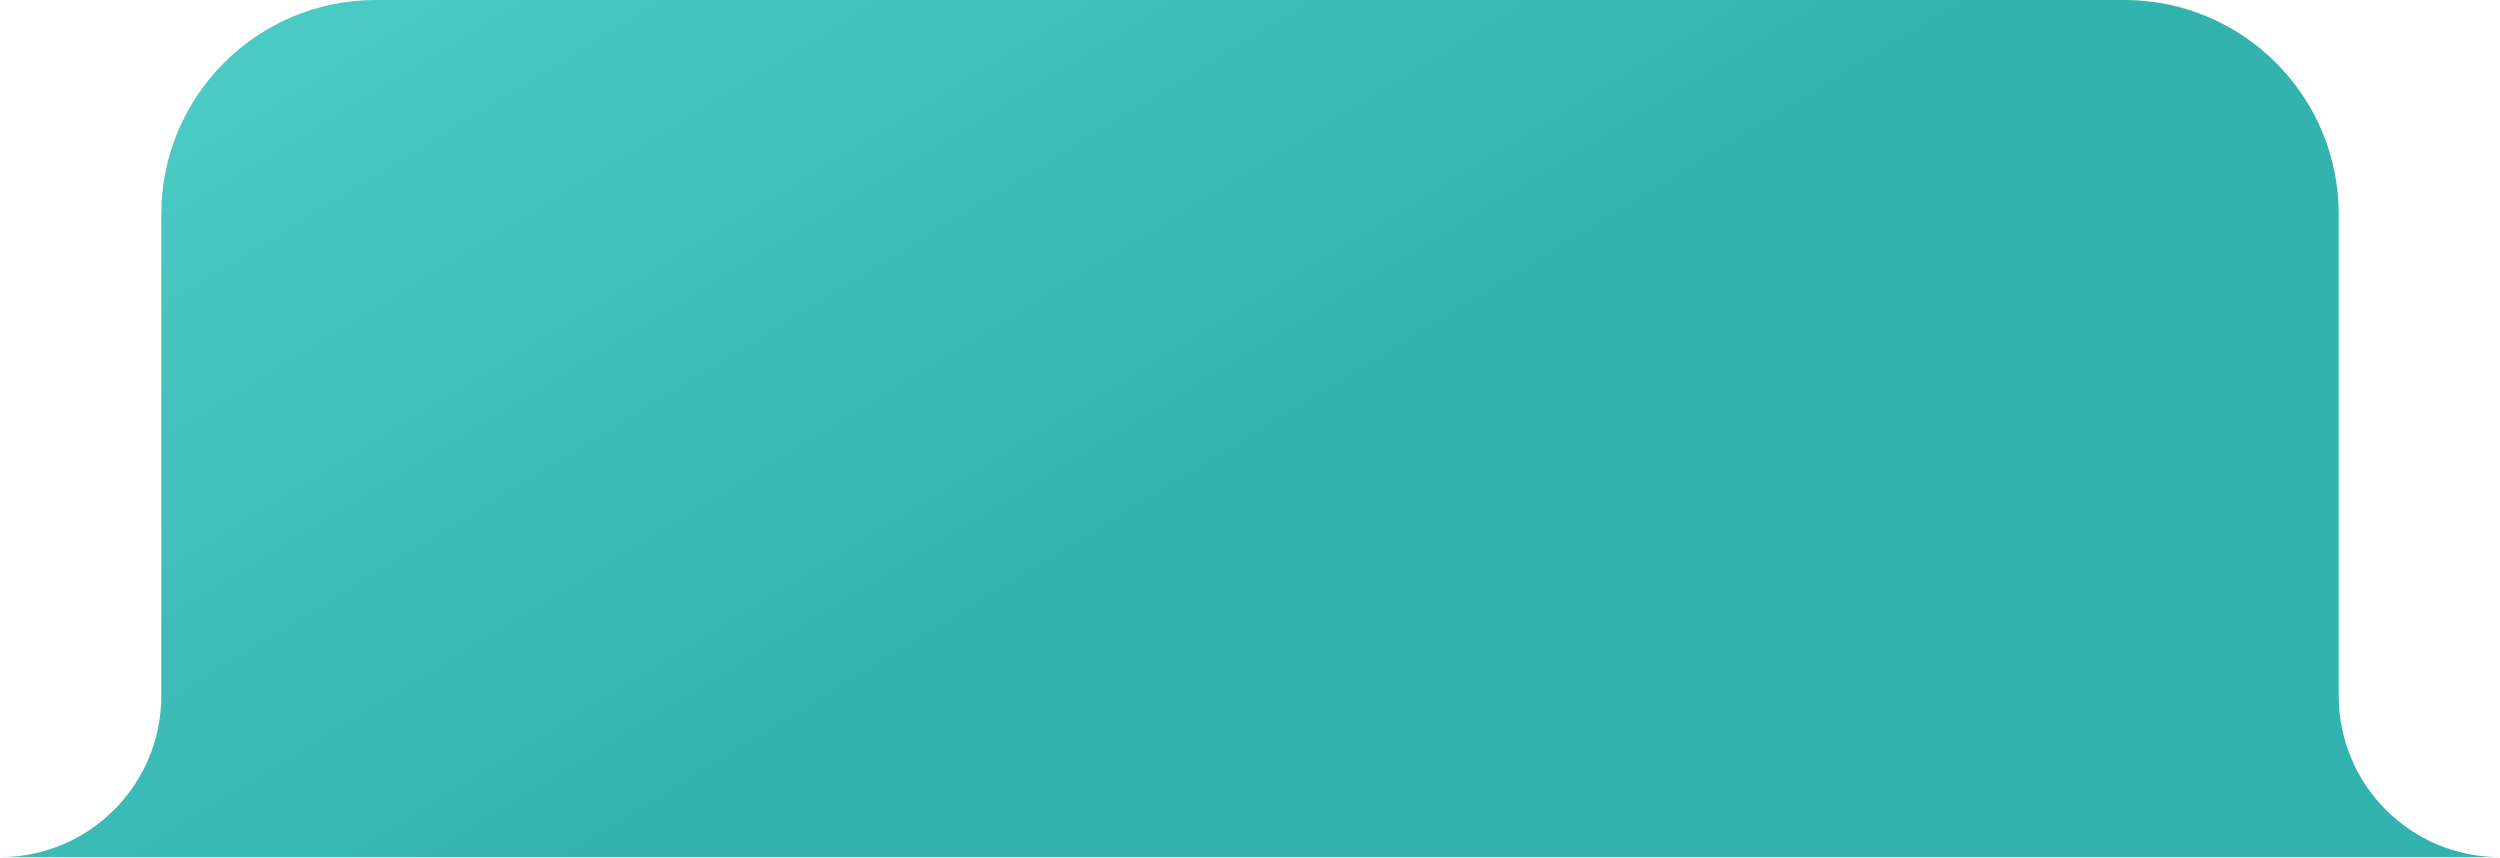
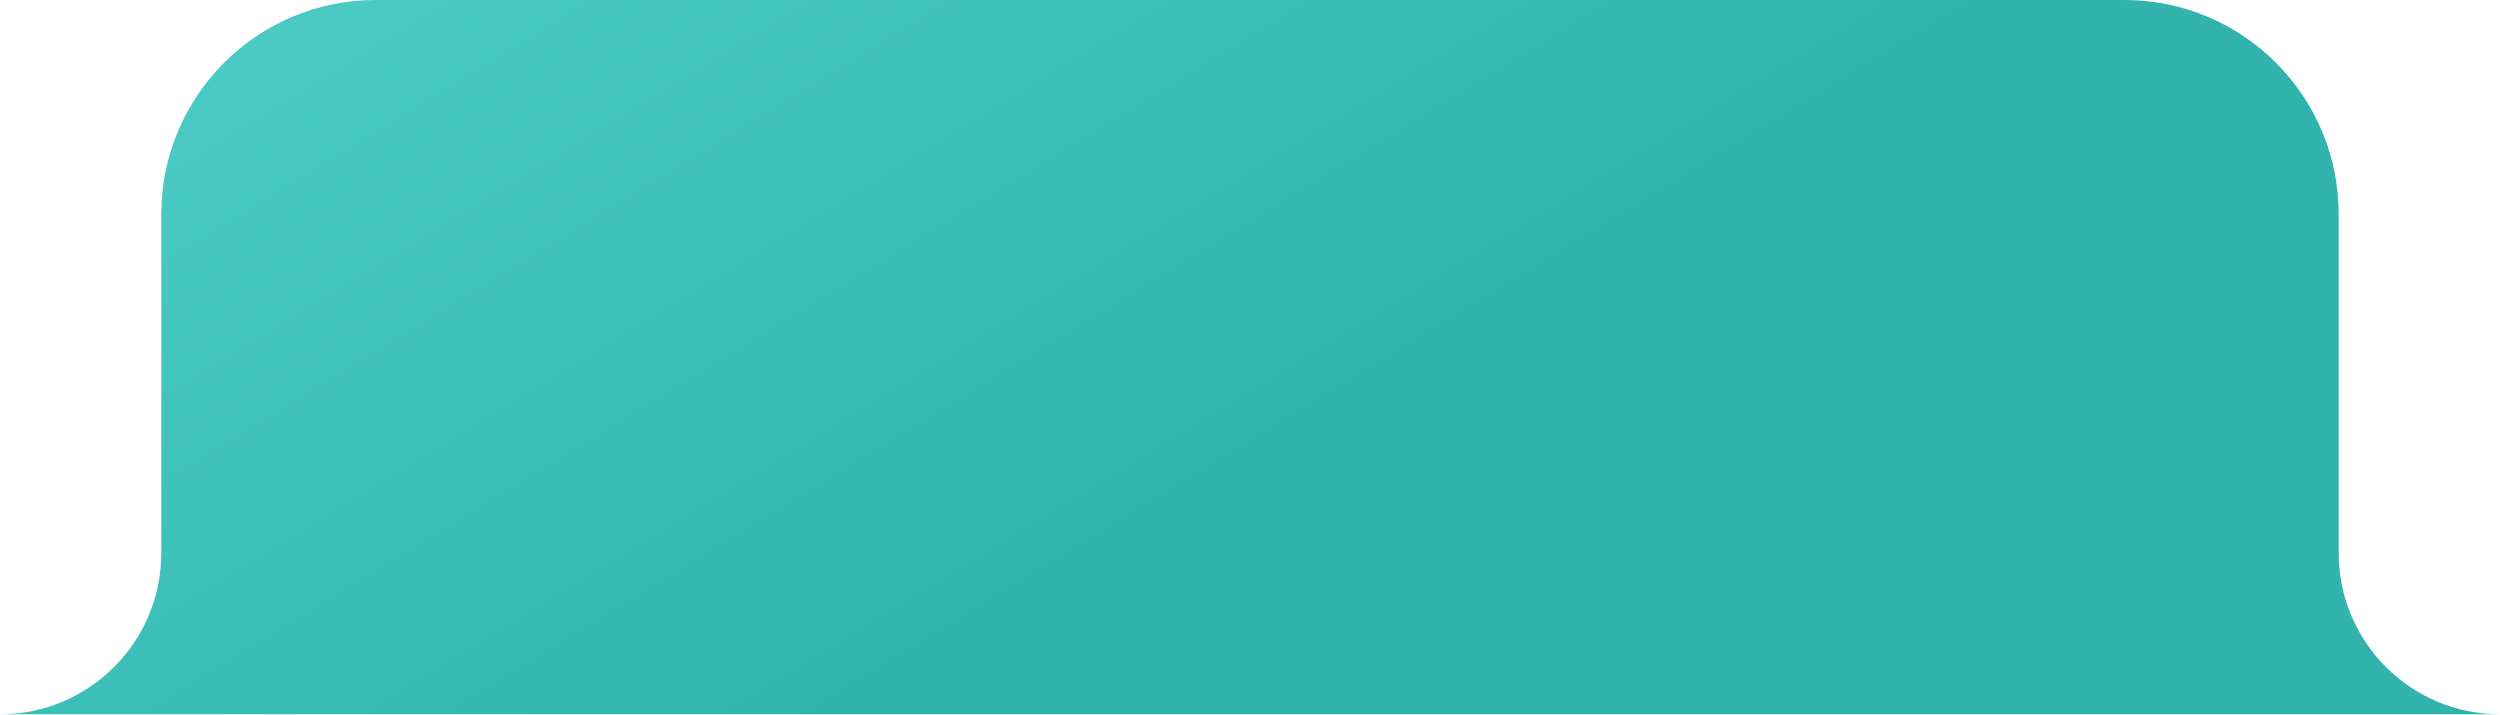
- <svg xmlns="http://www.w3.org/2000/svg" width="140" height="48" viewBox="0 0 140 48" fill="none">
-   <path d="M130.968 38.968C130.968 43.956 135.012 48 140 48H0C4.988 48 9.032 43.956 9.032 38.968V12C9.032 5.373 14.405 0 21.032 0H118.968C125.595 0 130.968 5.373 130.968 12V38.968Z" fill="url(#tabIssue)" />
+ <svg xmlns="http://www.w3.org/2000/svg" width="140" height="40" viewBox="0 0 140 40" fill="none">
+   <path d="M130.968 30.968C130.968 35.956 135.012 40 140 40H0C4.988 40 9.032 35.956 9.032 30.968V12C9.032 5.373 14.405 0 21.032 0H118.968C125.595 0 130.968 5.373 130.968 12V30.968Z" fill="url(#tabIssue)" />
  <defs>
    <linearGradient id="tabIssue" x1="11" y1="0" x2="38.5" y2="45" gradientUnits="userSpaceOnUse">
      <stop stop-color="#4DCCC6" />
      <stop offset="1" stop-color="#32B3AD" />
    </linearGradient>
  </defs>
</svg>
